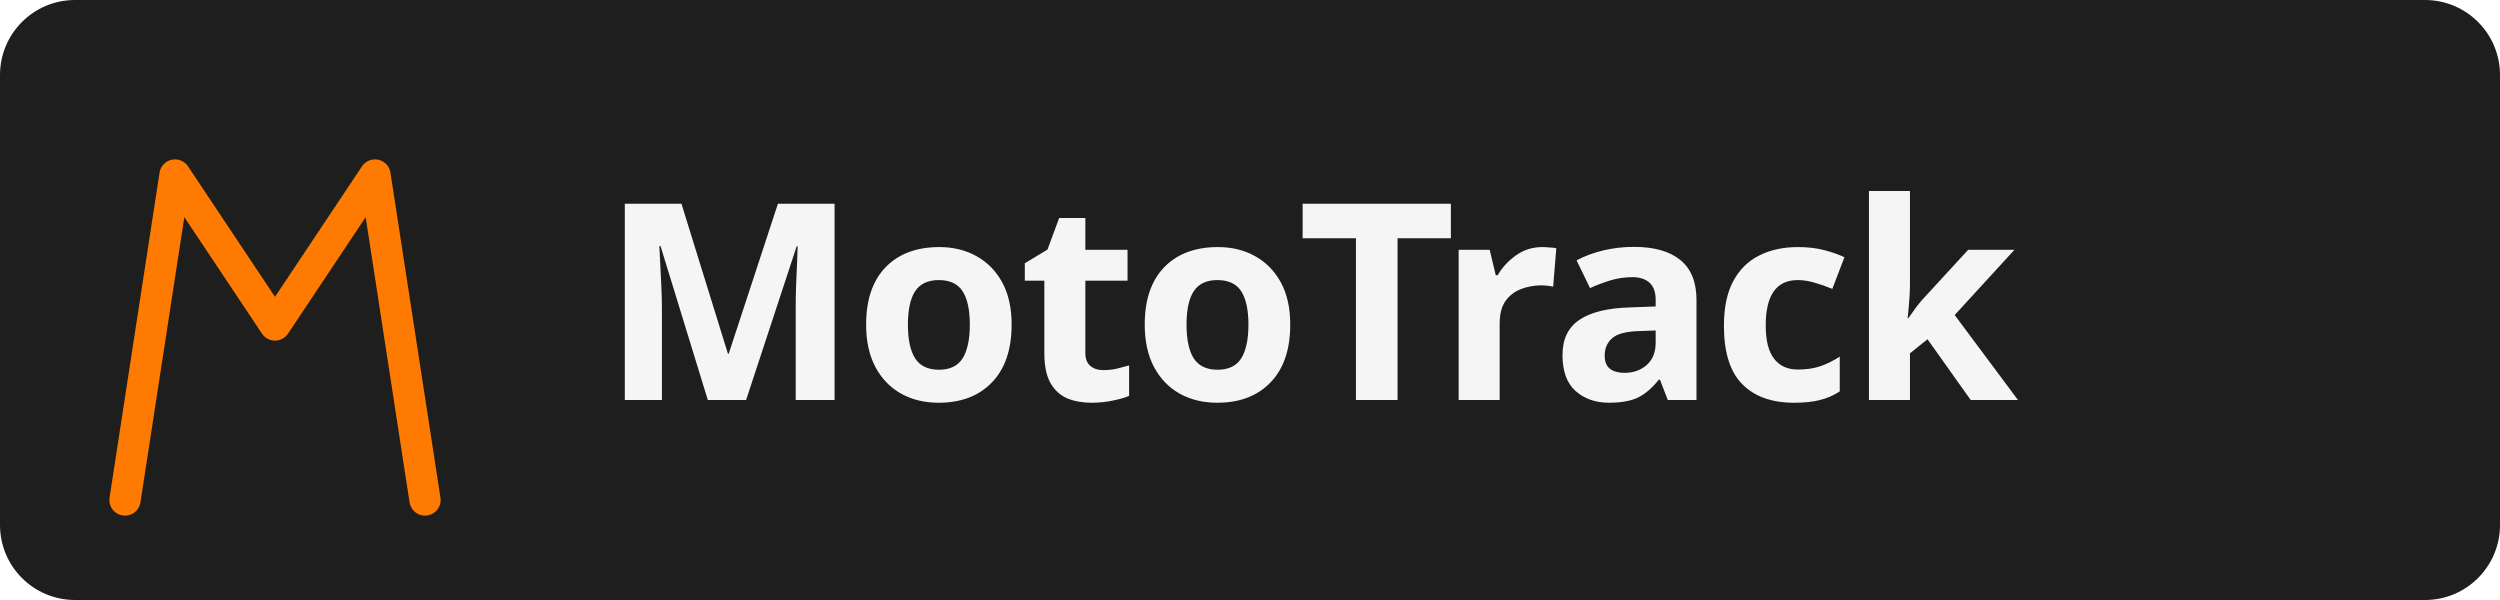
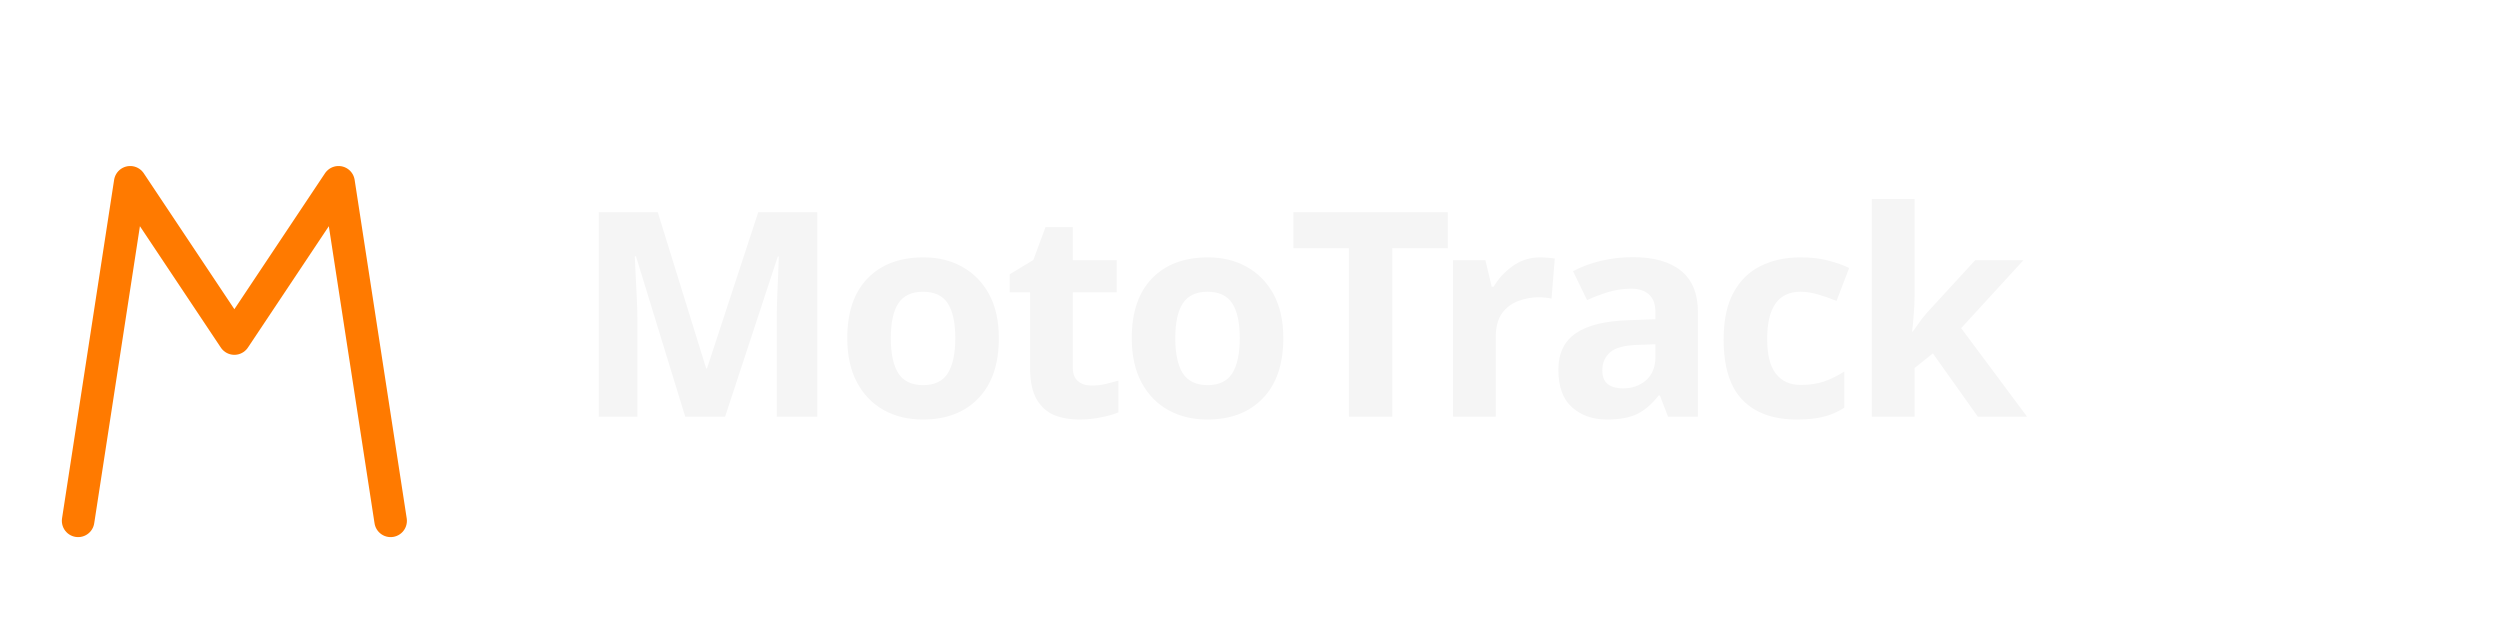
- <svg xmlns="http://www.w3.org/2000/svg" viewBox="0 0 200 48">
+ <svg xmlns="http://www.w3.org/2000/svg" viewBox="0 0 192 48">
  <defs>
    <style>
      .sym { stroke: #ff7a00; stroke-width: 2.5; fill: none; stroke-linecap: round; stroke-linejoin: round; }
-       .txt { fill: #f5f5f5; font-family: 'Montserrat', 'Segoe UI', sans-serif; font-weight: 800; font-size: 22px; letter-spacing: -0.02em; }
+       .txt { fill: #f5f5f5; font-family: 'Montserrat', 'Segoe UI', sans-serif; font-weight: 800; font-size: 22px; letter-spacing: -0.03em; }
    </style>
  </defs>
-   <rect width="200" height="48" rx="6" fill="#1e1e1e" />
-   <path class="sym" d="M6 36 L10 10 L18 22 L26 10 L30 36" transform="translate(4, 4)" />
-   <text class="txt" x="48" y="32">MotoTrack</text>
+   <g transform="translate(0, 4)">
+     <path class="sym" d="M6 36 L10 10 L18 22 L26 10 L30 36" />
+   </g>
+   <text class="txt" x="44" y="32">MotoTrack</text>
</svg>
